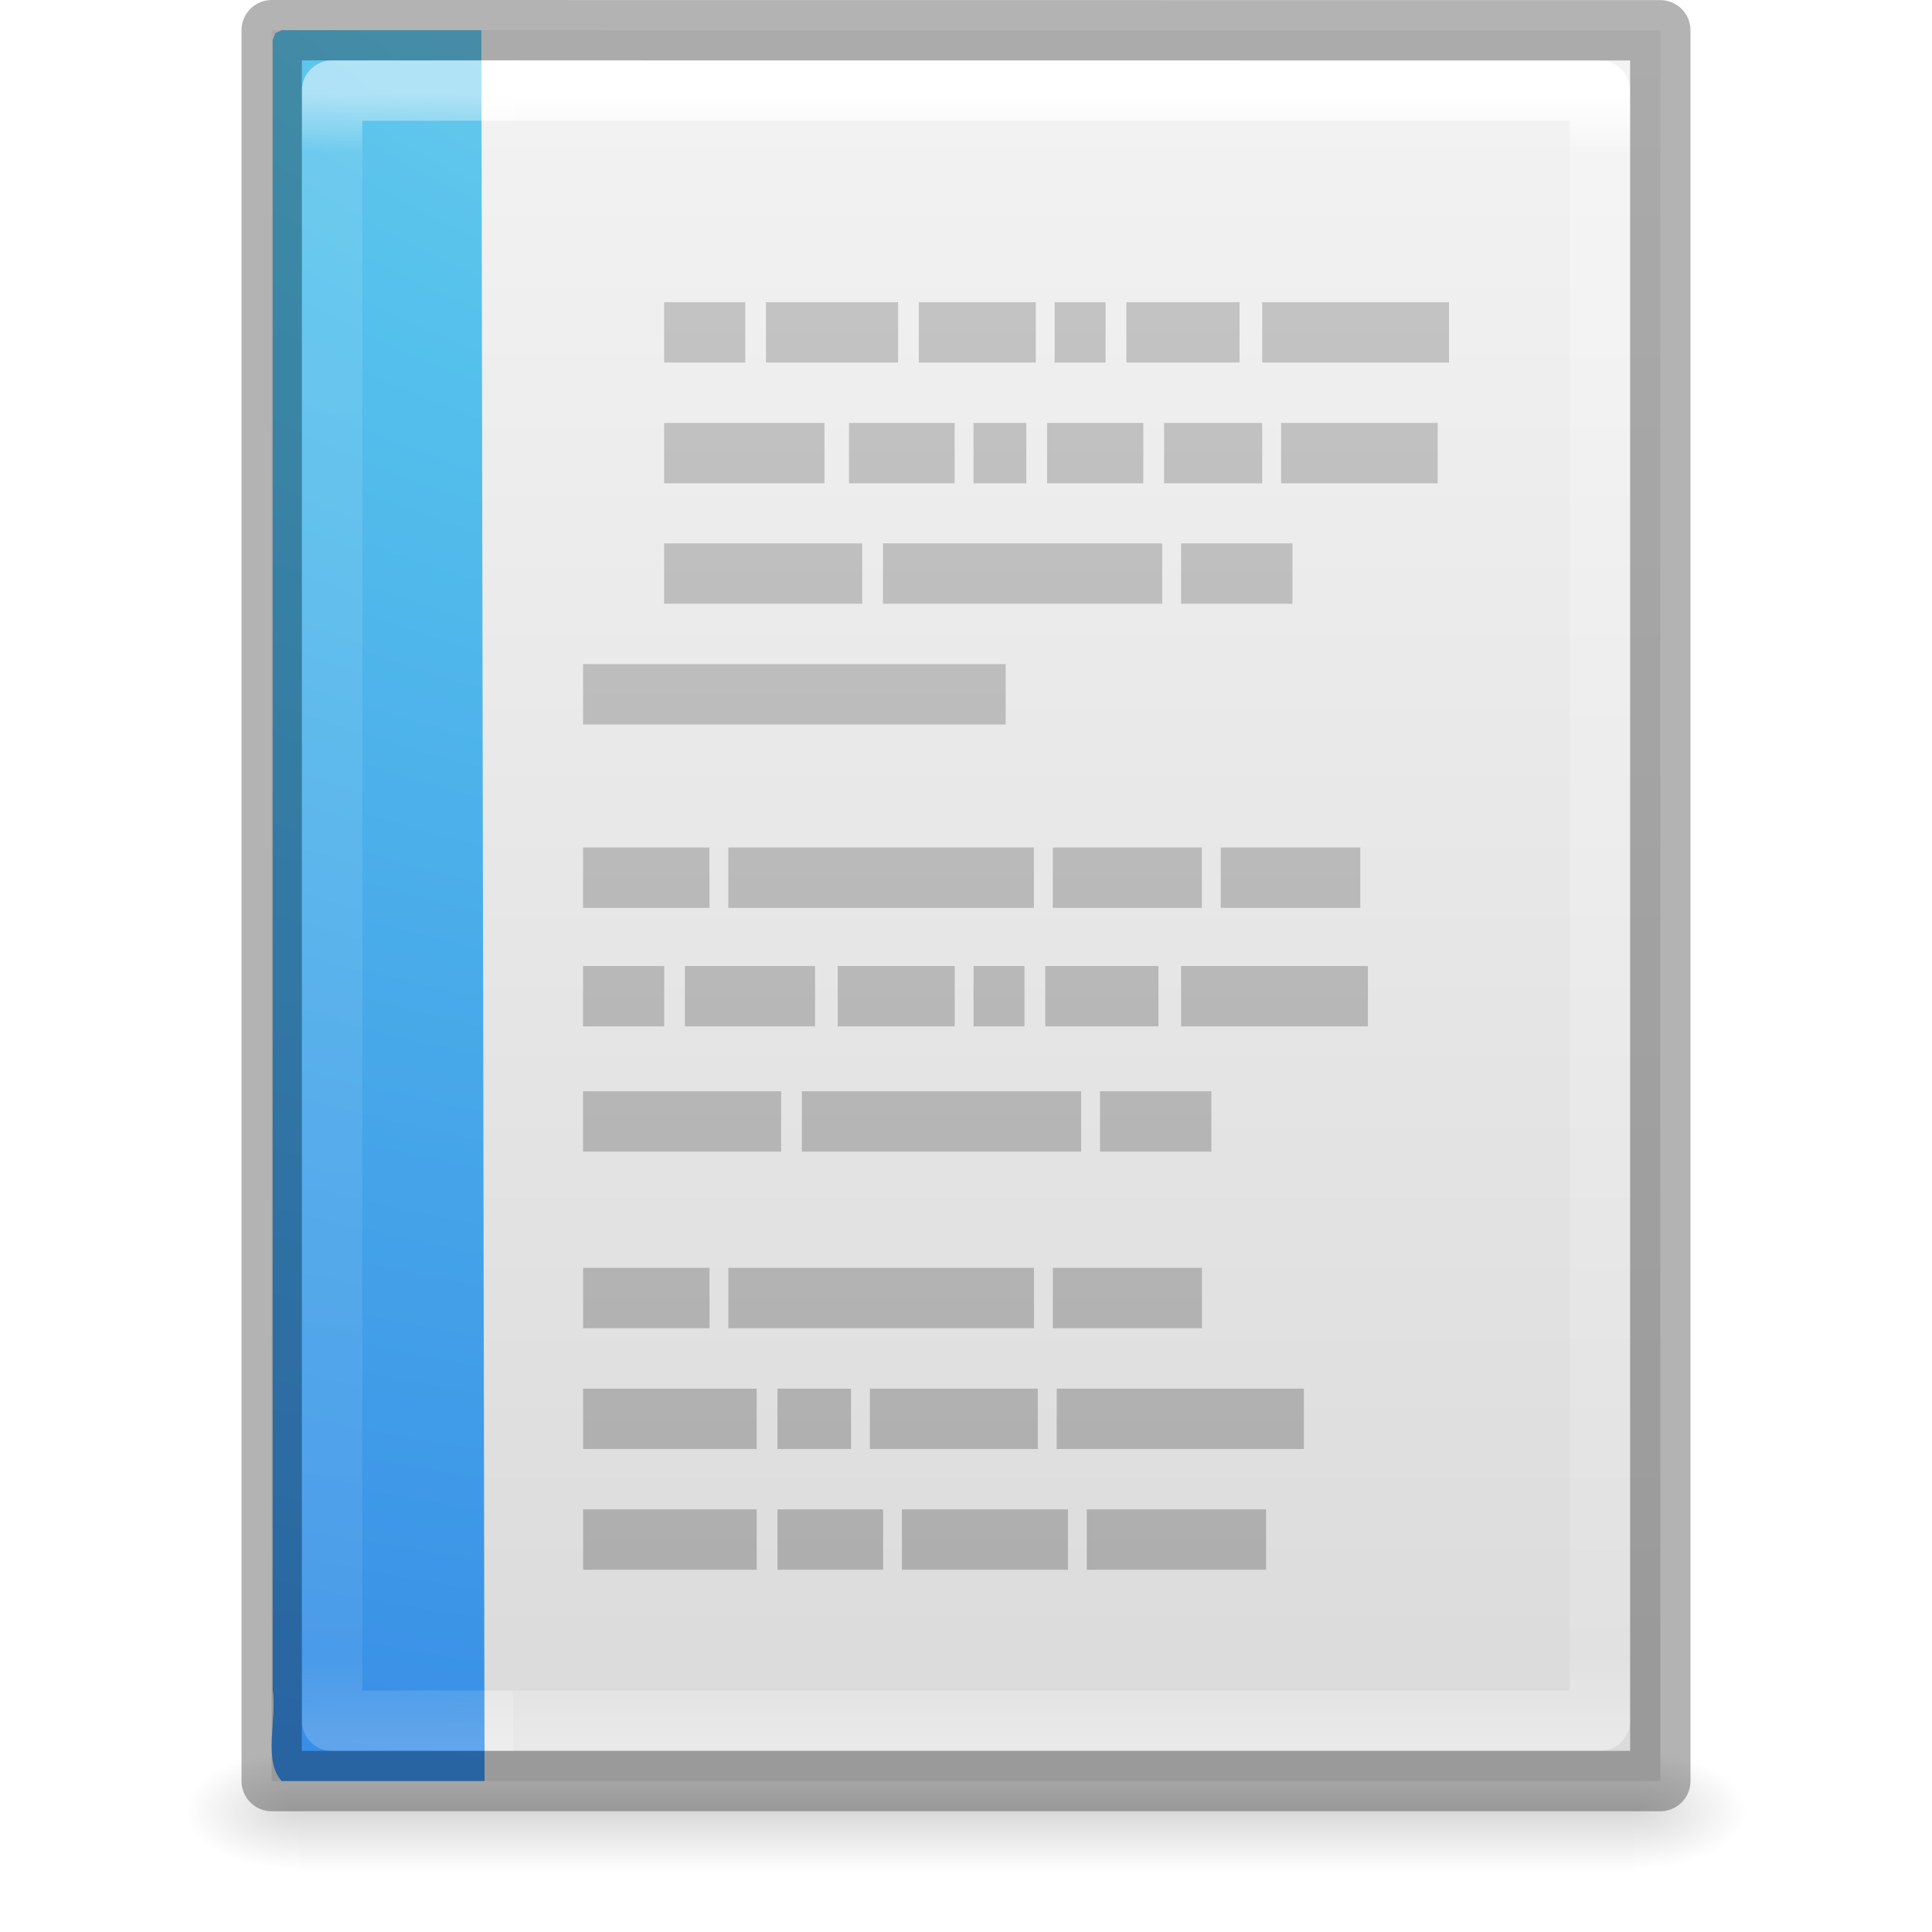
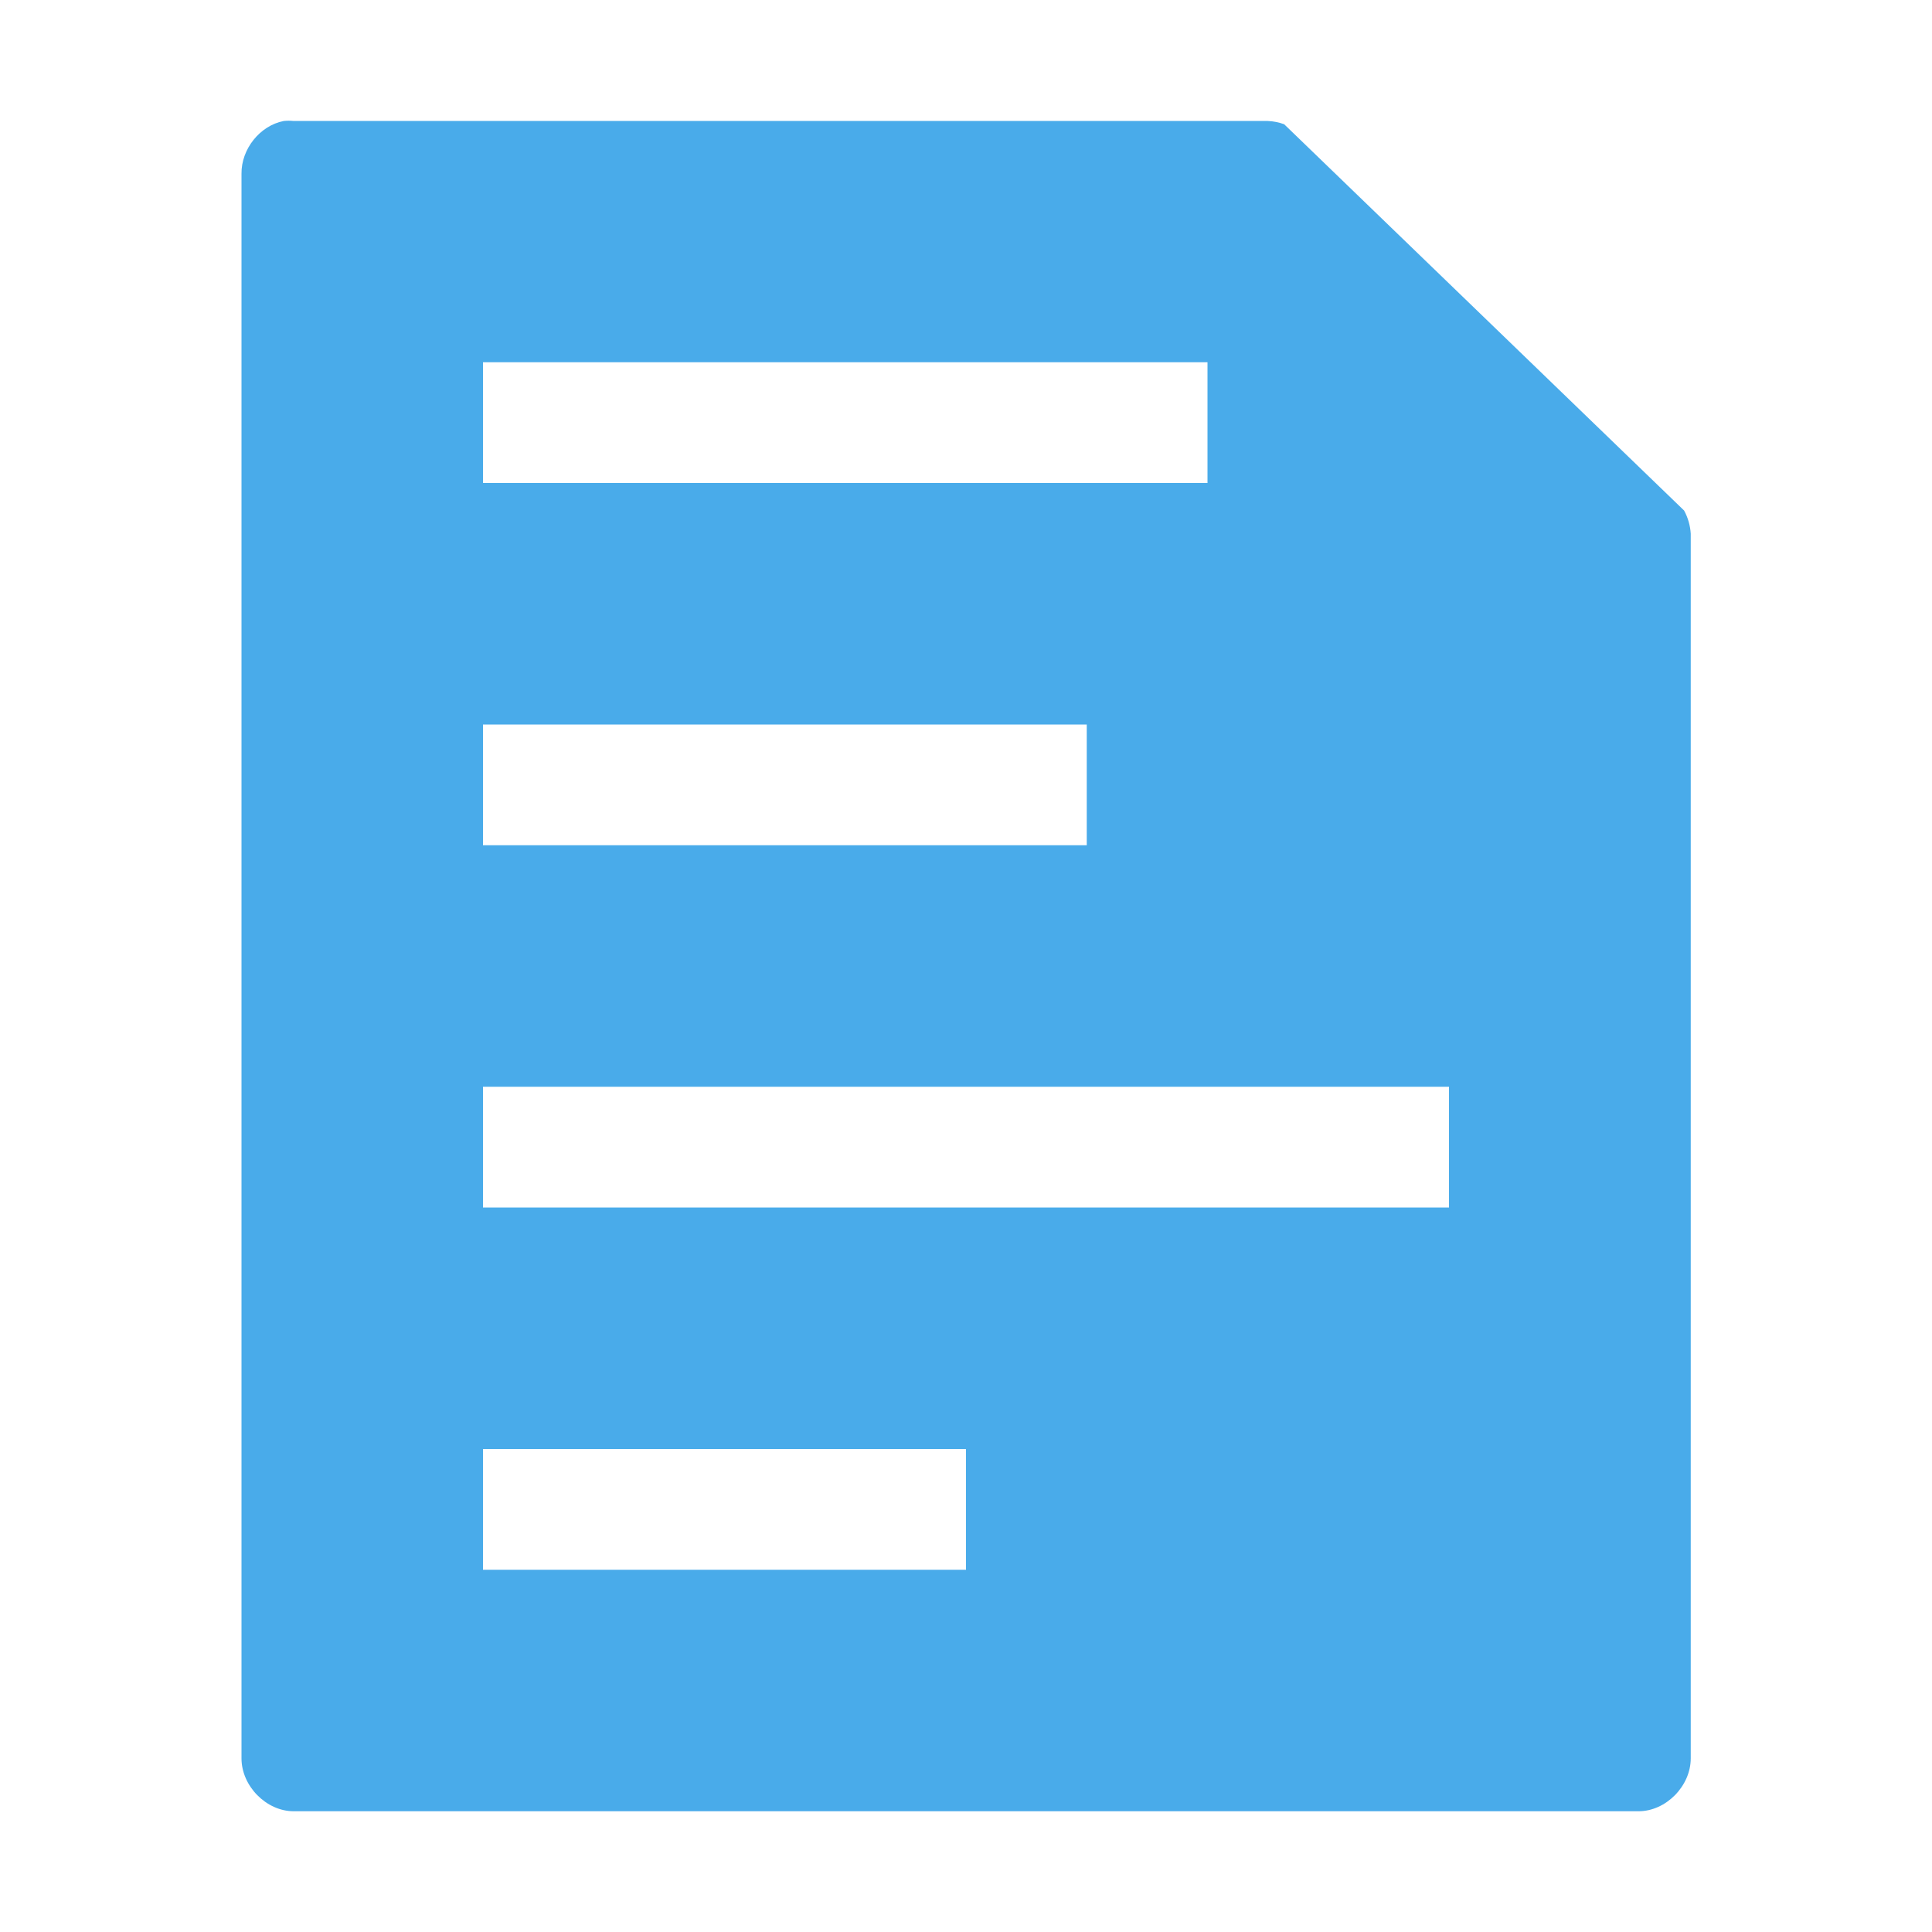
- <svg xmlns="http://www.w3.org/2000/svg" xmlns:xlink="http://www.w3.org/1999/xlink" height="32px" width="32px" version="1.1">
-   <defs>
-     <linearGradient id="f" x1="24" gradientUnits="userSpaceOnUse" y1="5.564" gradientTransform="matrix(.66892 0 0 .72973 1.8209 -2.5135)" x2="24" y2="43">
-       <stop stop-color="#FFF" offset="0" />
-       <stop stop-color="#FFF" stop-opacity=".235" offset=".036" />
-       <stop stop-color="#FFF" stop-opacity=".157" offset=".951" />
-       <stop stop-color="#FFF" stop-opacity=".392" offset="1" />
-     </linearGradient>
-     <radialGradient id="b" fx="7.276" gradientUnits="userSpaceOnUse" cy="9.957" cx="7.806" gradientTransform="matrix(-1.1779e-7 4.3522 -5.8956 -1.3064e-7 75.942 -39.435)" r="12.672">
-       <stop stop-color="#90dbec" offset="0" />
-       <stop stop-color="#55c1ec" offset=".262" />
-       <stop stop-color="#3689e6" offset=".705" />
-       <stop stop-color="#2b63a0" offset="1" />
-     </radialGradient>
-     <linearGradient id="i" x1="21.982" gradientUnits="userSpaceOnUse" x2="21.982" gradientTransform="translate(-2.9821 -6.0421)" y1="36.042" y2="6.042">
-       <stop stop-color="#AAA" offset="0" />
-       <stop stop-color="#c8c8c8" offset="1" />
-     </linearGradient>
-     <linearGradient id="h" x1="24" gradientUnits="userSpaceOnUse" y1="5.564" gradientTransform="matrix(.56757 0 0 .72973 2.3784 -2.5135)" x2="24" y2="43">
-       <stop stop-color="#FFF" offset="0" />
-       <stop stop-color="#FFF" stop-opacity=".235" offset=".036" />
-       <stop stop-color="#FFF" stop-opacity=".157" offset=".951" />
-       <stop stop-color="#FFF" stop-opacity=".392" offset="1" />
-     </linearGradient>
-     <linearGradient id="g" x1="25.132" gradientUnits="userSpaceOnUse" y1=".985" gradientTransform="matrix(.65714 0 0 .63012 .22856 -1.0896)" x2="25.132" y2="47.013">
-       <stop stop-color="#f4f4f4" offset="0" />
-       <stop stop-color="#dbdbdb" offset="1" />
-     </linearGradient>
-     <radialGradient id="d" xlink:href="#a" gradientUnits="userSpaceOnUse" cy="486.65" cx="605.71" gradientTransform="matrix(.015663 0 0 .0082353 17.61 25.981)" r="117.14" />
-     <linearGradient id="a">
-       <stop offset="0" />
-       <stop stop-opacity="0" offset="1" />
-     </linearGradient>
-     <radialGradient id="c" xlink:href="#a" gradientUnits="userSpaceOnUse" cy="486.65" cx="605.71" gradientTransform="matrix(-.015663 0 0 .0082353 14.39 25.981)" r="117.14" />
-     <linearGradient id="e" x1="302.86" gradientUnits="userSpaceOnUse" x2="302.86" gradientTransform="matrix(.045769 0 0 .0082353 -.54232 25.981)" y1="366.65" y2="609.51">
-       <stop stop-opacity="0" offset="0" />
-       <stop offset=".5" />
-       <stop stop-opacity="0" offset="1" />
-     </linearGradient>
-   </defs>
-   <g>
-     <rect opacity=".15" height="2" width="22.1" y="29" x="4.95" fill="url(#e)" />
-     <path opacity=".15" fill="url(#c)" d="m4.95 29v2c-0.807 0.004-1.95-0.448-1.95-1 0-0.552 0.9-1 1.95-1z" />
-     <path opacity=".15" fill="url(#d)" d="m27.05 29v2c0.807 0.004 1.95-0.448 1.95-1 0-0.552-0.9-1-1.95-1z" />
-   </g>
-   <path d="m4.5 0.5c5.271 0 23 0.002 23 0.002l0 28.998h-23v-29z" fill="url(#g)" />
-   <path stroke-linejoin="round" d="m26.5 28.5h-21v-27h21z" stroke="url(#h)" stroke-linecap="round" fill="none" />
-   <path d="m11 5.505h1.344zm1.687 0h2.188zm2.531 0h1.938zm2.25 0h0.844zm1.188 0h1.875zm2.25 0h3.094zm-9.906 2h2.656zm3.062 0h1.75zm2.062 0h0.875zm1.219 0h1.594zm1.938 0h1.625zm1.938 0h2.594zm-10.219 1.995h3.281zm3.625 0h4.625zm4.938 0h1.844zm-9.906 2h1.594zm1.094 0h5.906zm-1.094 3.037h2.094zm2.406 0h5.062zm5.375 0h2.469zm2.781 0h2.312zm-10.562 1.963h1.344zm1.687 0h2.156zm2.531 0h1.938zm2.25 0h0.844zm1.188 0h1.875zm2.25 0h3.094zm-9.906 2.075h3.281zm3.625 0h4.625zm4.938 0h1.844zm-8.562 2.925h2.094zm2.406 0h5.062zm5.375 0h2.469zm-7.781 2h2.875zm3.219 0h1.219zm1.531 0h2.781zm3.094 0h4.094zm-7.844 2h2.875zm3.219 0h1.75zm2.062 0h2.75zm3.062 0h2.969z" stroke="url(#i)" stroke-width="1px" fill="none" />
-   <path style="color:#000000" fill="url(#b)" d="m8.026 29.5h-3.361c-0.311-0.343-0.074-1.025-0.148-1.511v-27.322l0.043-0.118 0.105-0.049h3.308" />
-   <path opacity=".5" stroke-linejoin="round" d="m8.5 28.5h-3v-27h3" stroke="url(#f)" fill="none" />
-   <path opacity=".3" stroke-linejoin="round" d="m4.5 0.5c5.271 0 23 0.002 23 0.002l0 28.998h-23v-29z" stroke="#000" stroke-width="1" fill="none" />
+ <svg xmlns="http://www.w3.org/2000/svg" height="16" width="16" version="1.0">
+   <path style="color:#000000;block-progression:tb;text-transform:none;text-indent:0" d="m2.35 1.002c-0.198 0.038-0.353 0.233-0.35 0.438v13.122c0 0.23 0.206 0.438 0.432 0.438h11.138c0.226 0 0.432-0.208 0.432-0.438v-10.142c-0.004-0.067-0.023-0.133-0.055-0.192l-3.312-3.199c-0.043-0.016-0.089-0.025-0.135-0.027h-8.068c-0.027-0.003-0.055-0.003-0.082 0zm1.65 1.998h6v1h-6v-1zm0 3h5v1h-5v-1zm0 3h8v1h-8v-1zm0 3h4v1h-4v-1z" fill="#49abea" />
</svg>
